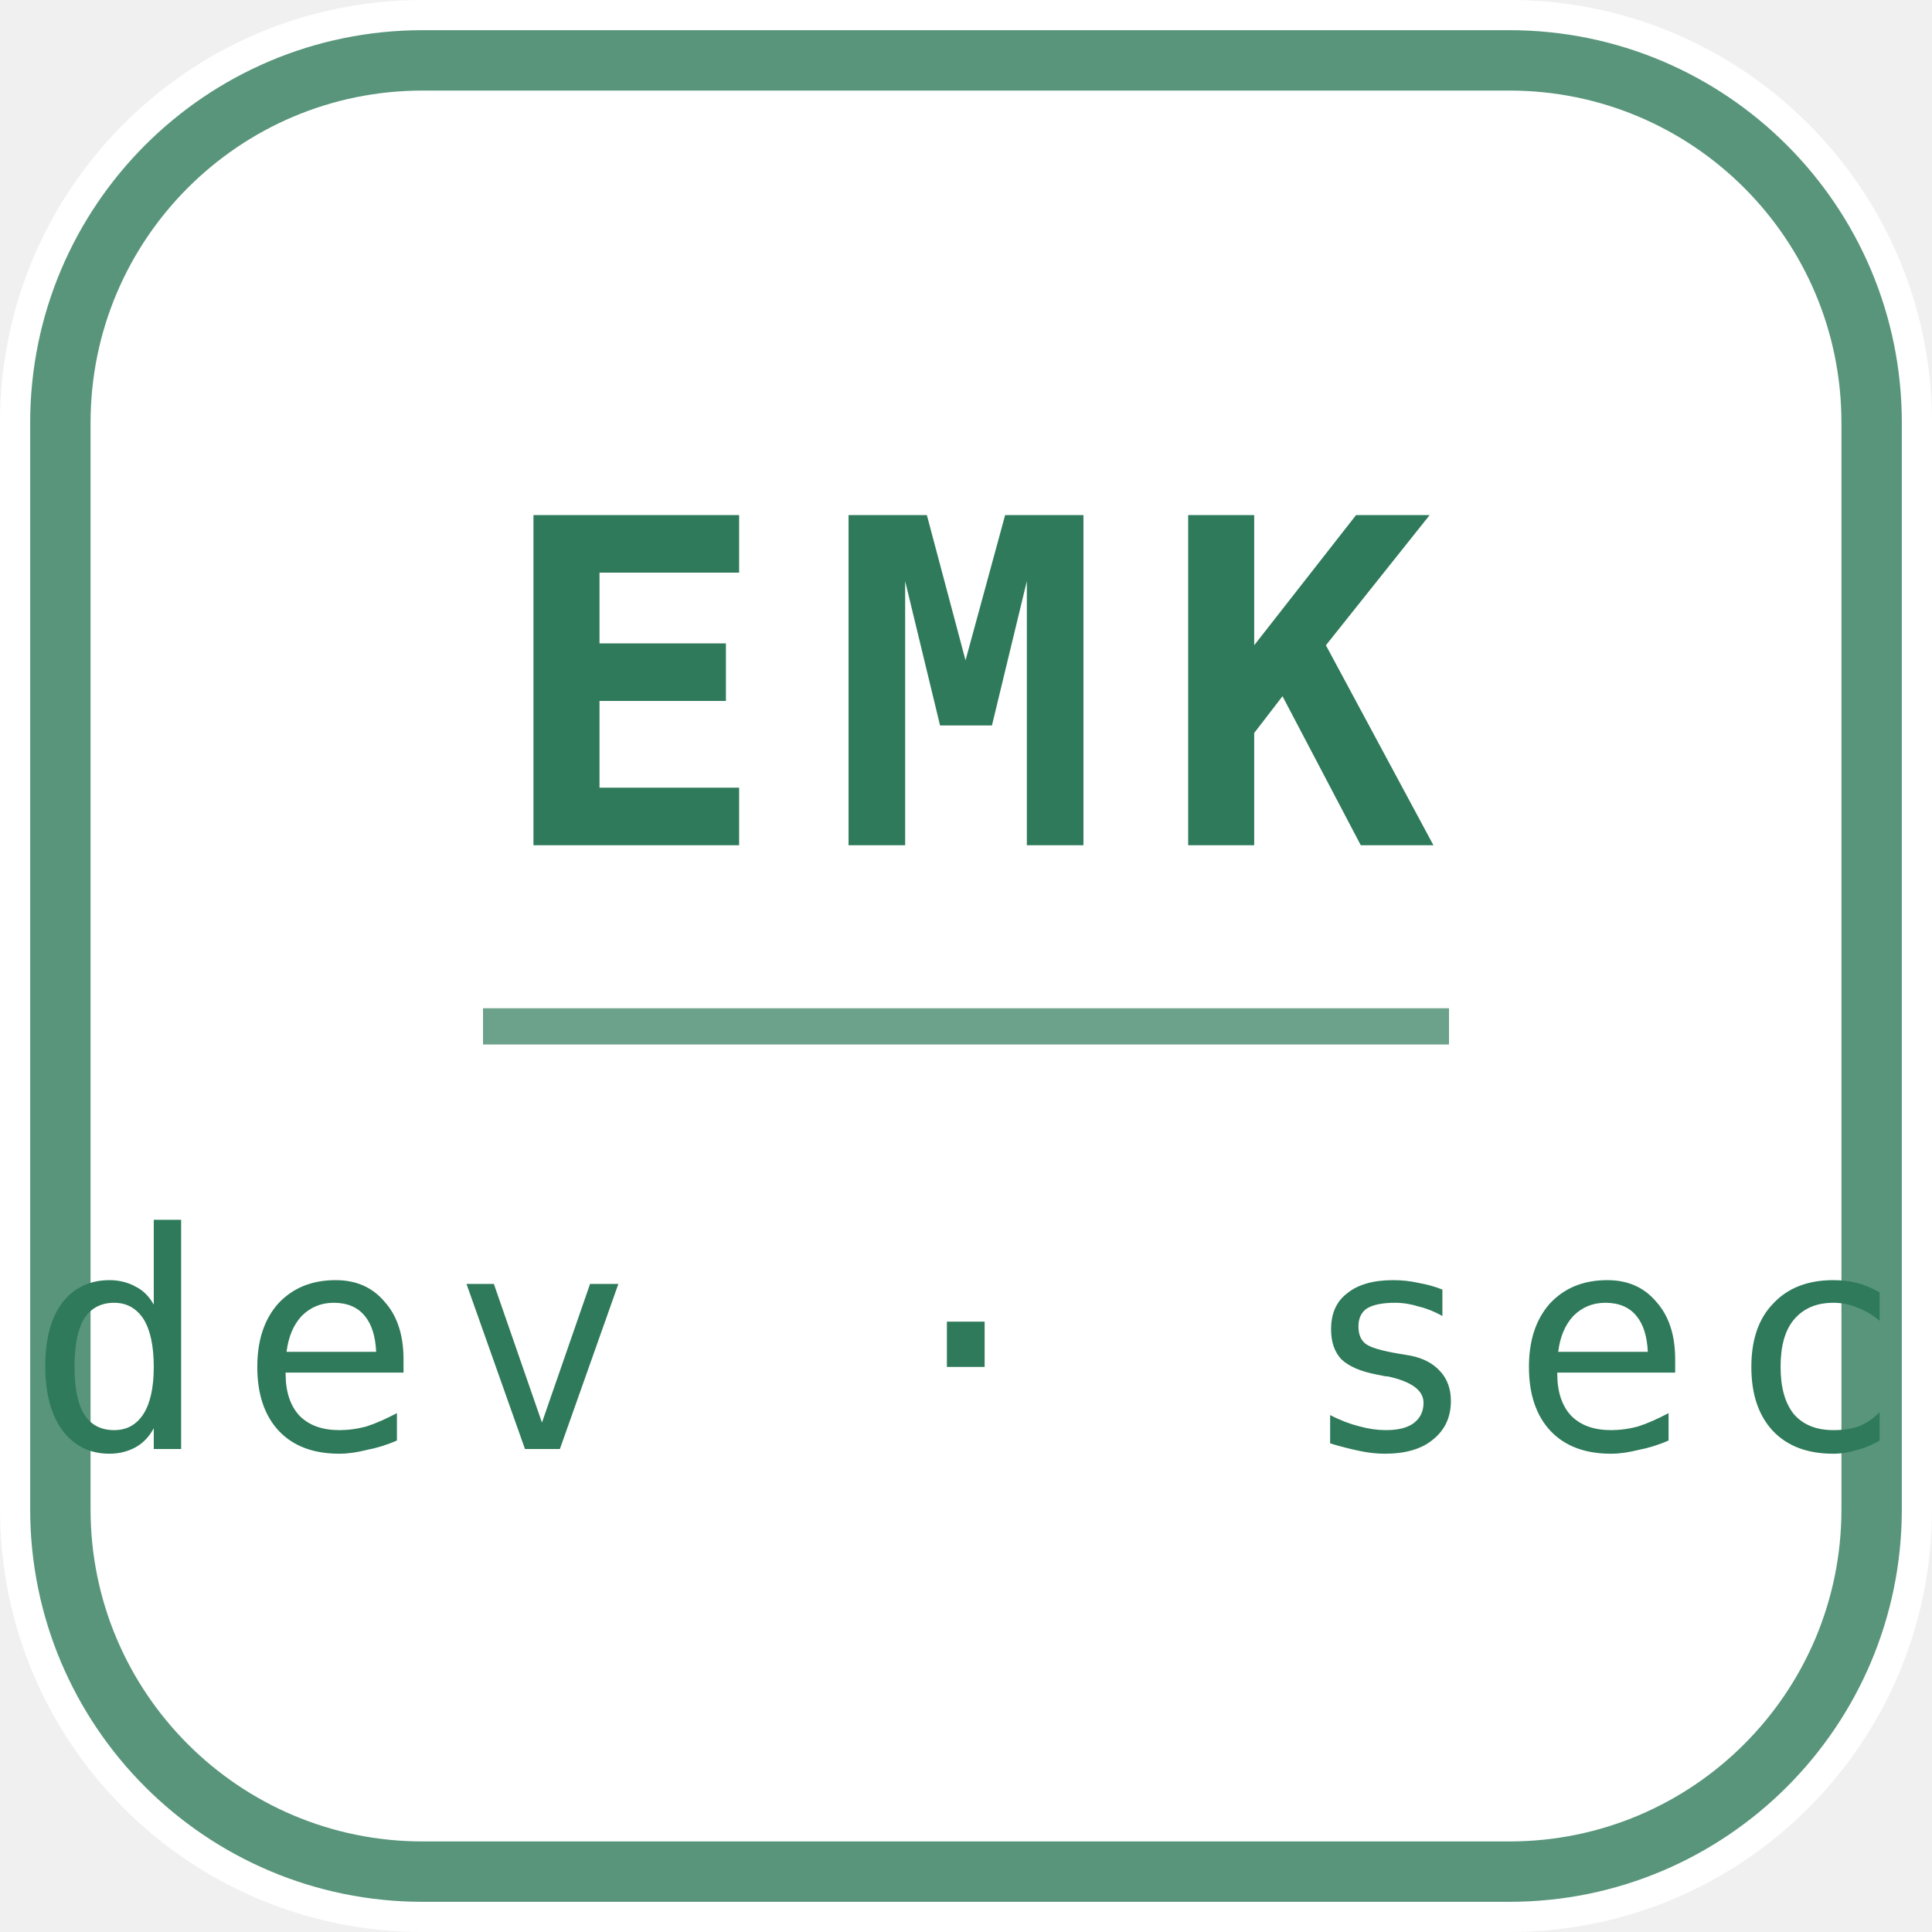
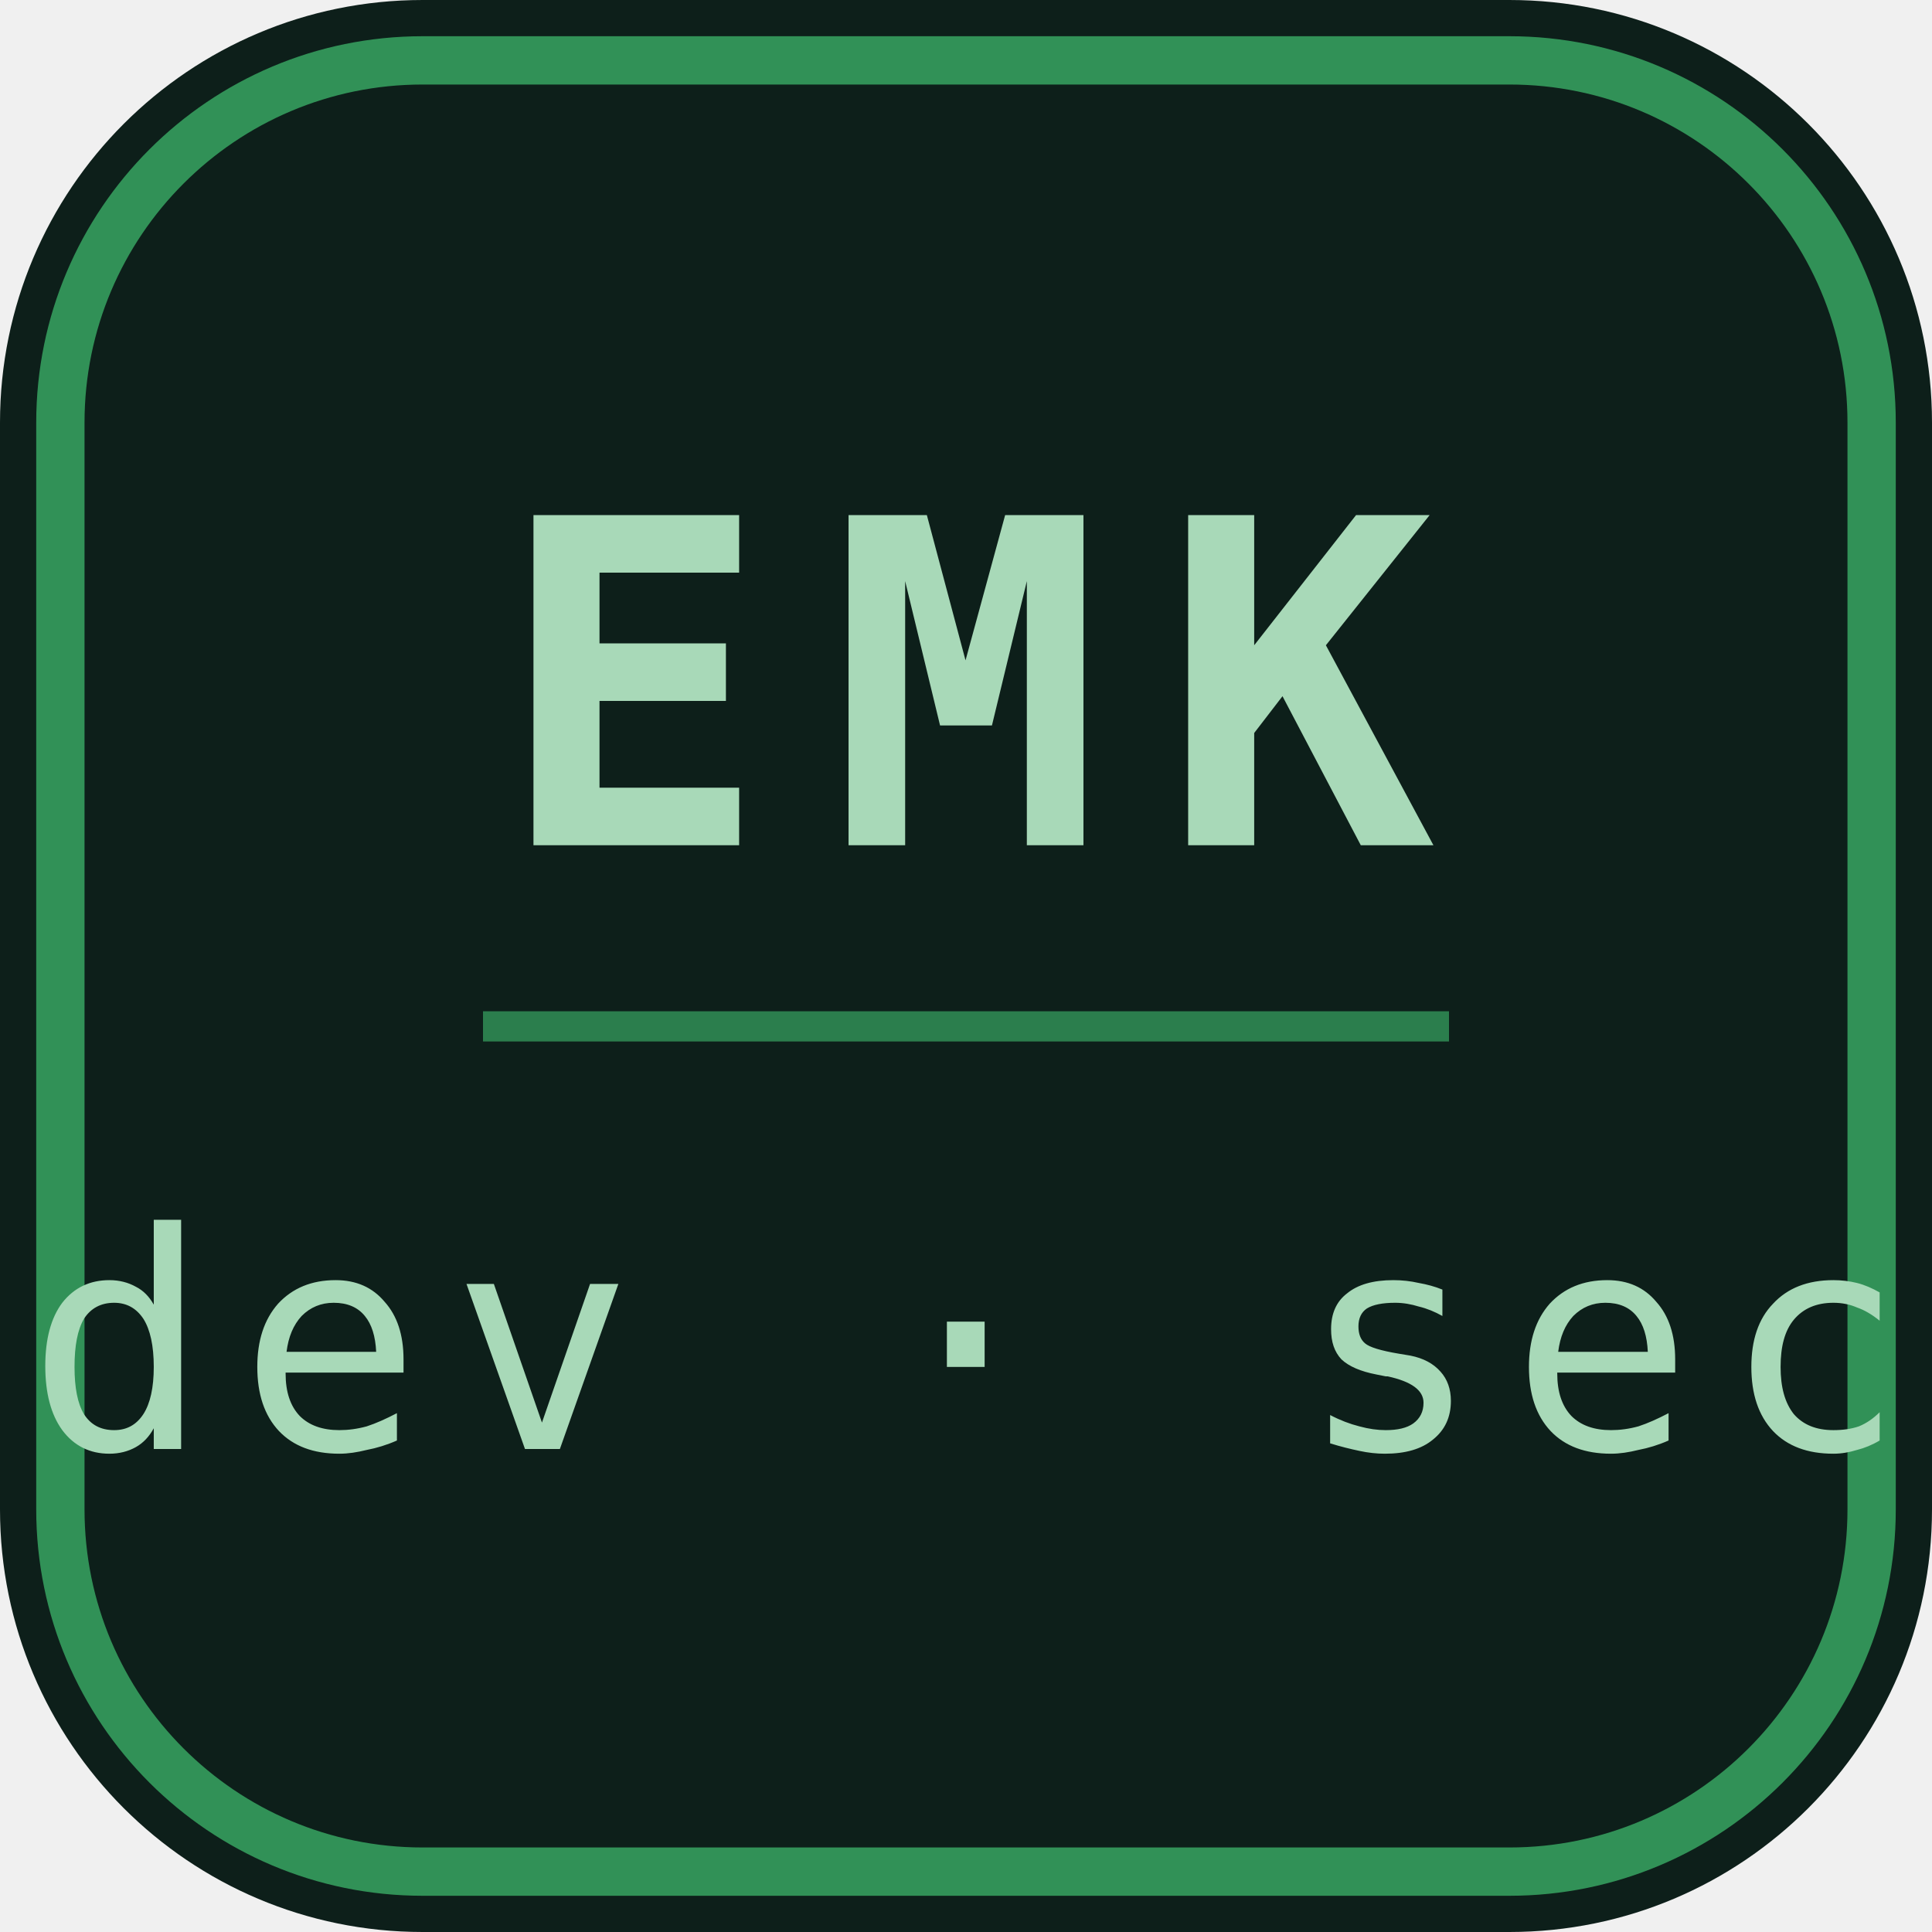
- <svg xmlns="http://www.w3.org/2000/svg" viewBox="0 0 32 32">
-   <rect width="32" height="32" rx="7" fill="white" />
-   <rect x="1" y="1" width="30" height="30" rx="6" fill="none" stroke="#2e7a5a" stroke-width="1" opacity="0.8" />
-   <text x="16" y="14" font-family="ui-monospace,SFMono-Regular,Menlo,monospace" font-size="7.5" font-weight="700" fill="#2e7a5a" text-anchor="middle" letter-spacing="1">EMK</text>
-   <line x1="8" y1="17" x2="24" y2="17" stroke="#2e7a5a" stroke-width="0.6" opacity="0.7" />
-   <text x="16" y="24" font-family="ui-monospace,SFMono-Regular,Menlo,monospace" font-size="5" font-weight="400" fill="#2e7a5a" text-anchor="middle" letter-spacing="0.5">dev · sec</text>
+ <svg xmlns="http://www.w3.org/2000/svg" width="32" height="32" viewBox="0 0 32 32">
+   <rect width="32" height="32" rx="7" fill="#0d1f1a" />
+   <rect x="1" y="1" width="30" height="30" rx="6" fill="none" stroke="#4ade80" stroke-width="0.8" opacity="0.6" />
+   <text x="16" y="14" font-family="ui-monospace,SFMono-Regular,Menlo,monospace" font-size="7.5" font-weight="700" fill="#a8d9b8" text-anchor="middle" letter-spacing="1">EMK</text>
+   <line x1="8" y1="17" x2="24" y2="17" stroke="#4ade80" stroke-width="0.5" opacity="0.5" />
+   <text x="16" y="24" font-family="ui-monospace,SFMono-Regular,Menlo,monospace" font-size="5" font-weight="400" fill="#a8d9b8" text-anchor="middle" letter-spacing="0.5">dev · sec</text>
</svg>
